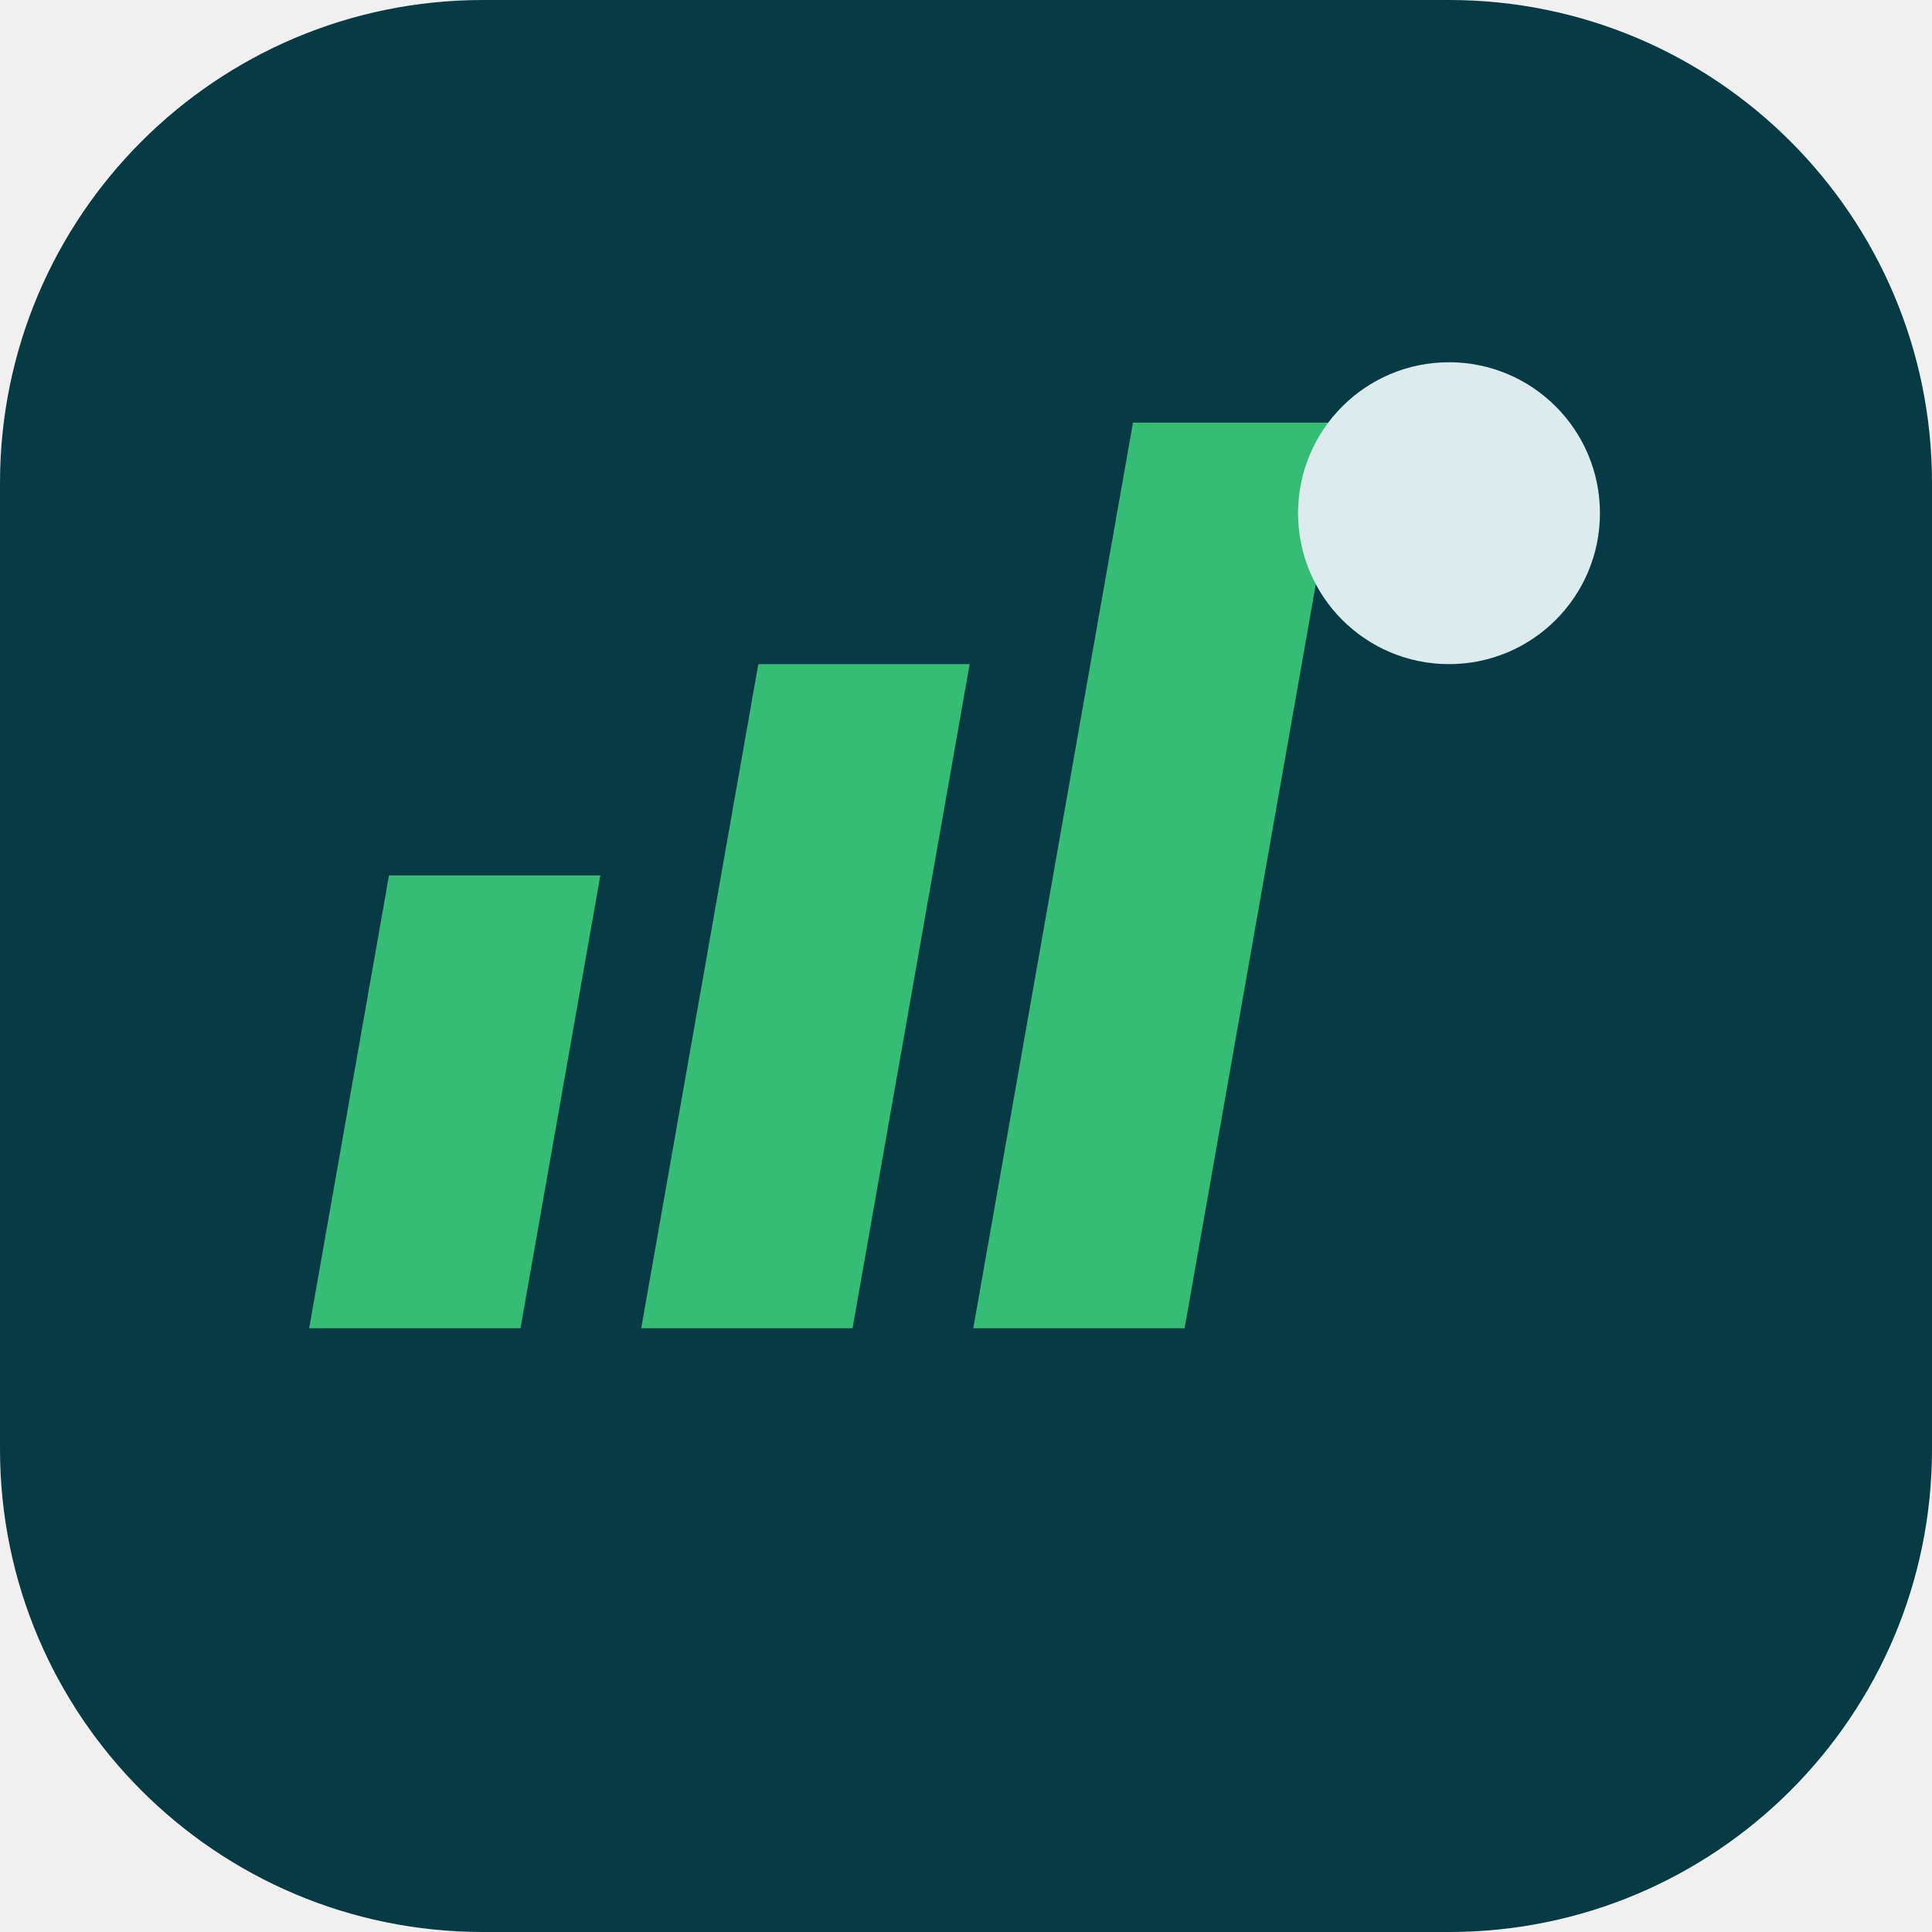
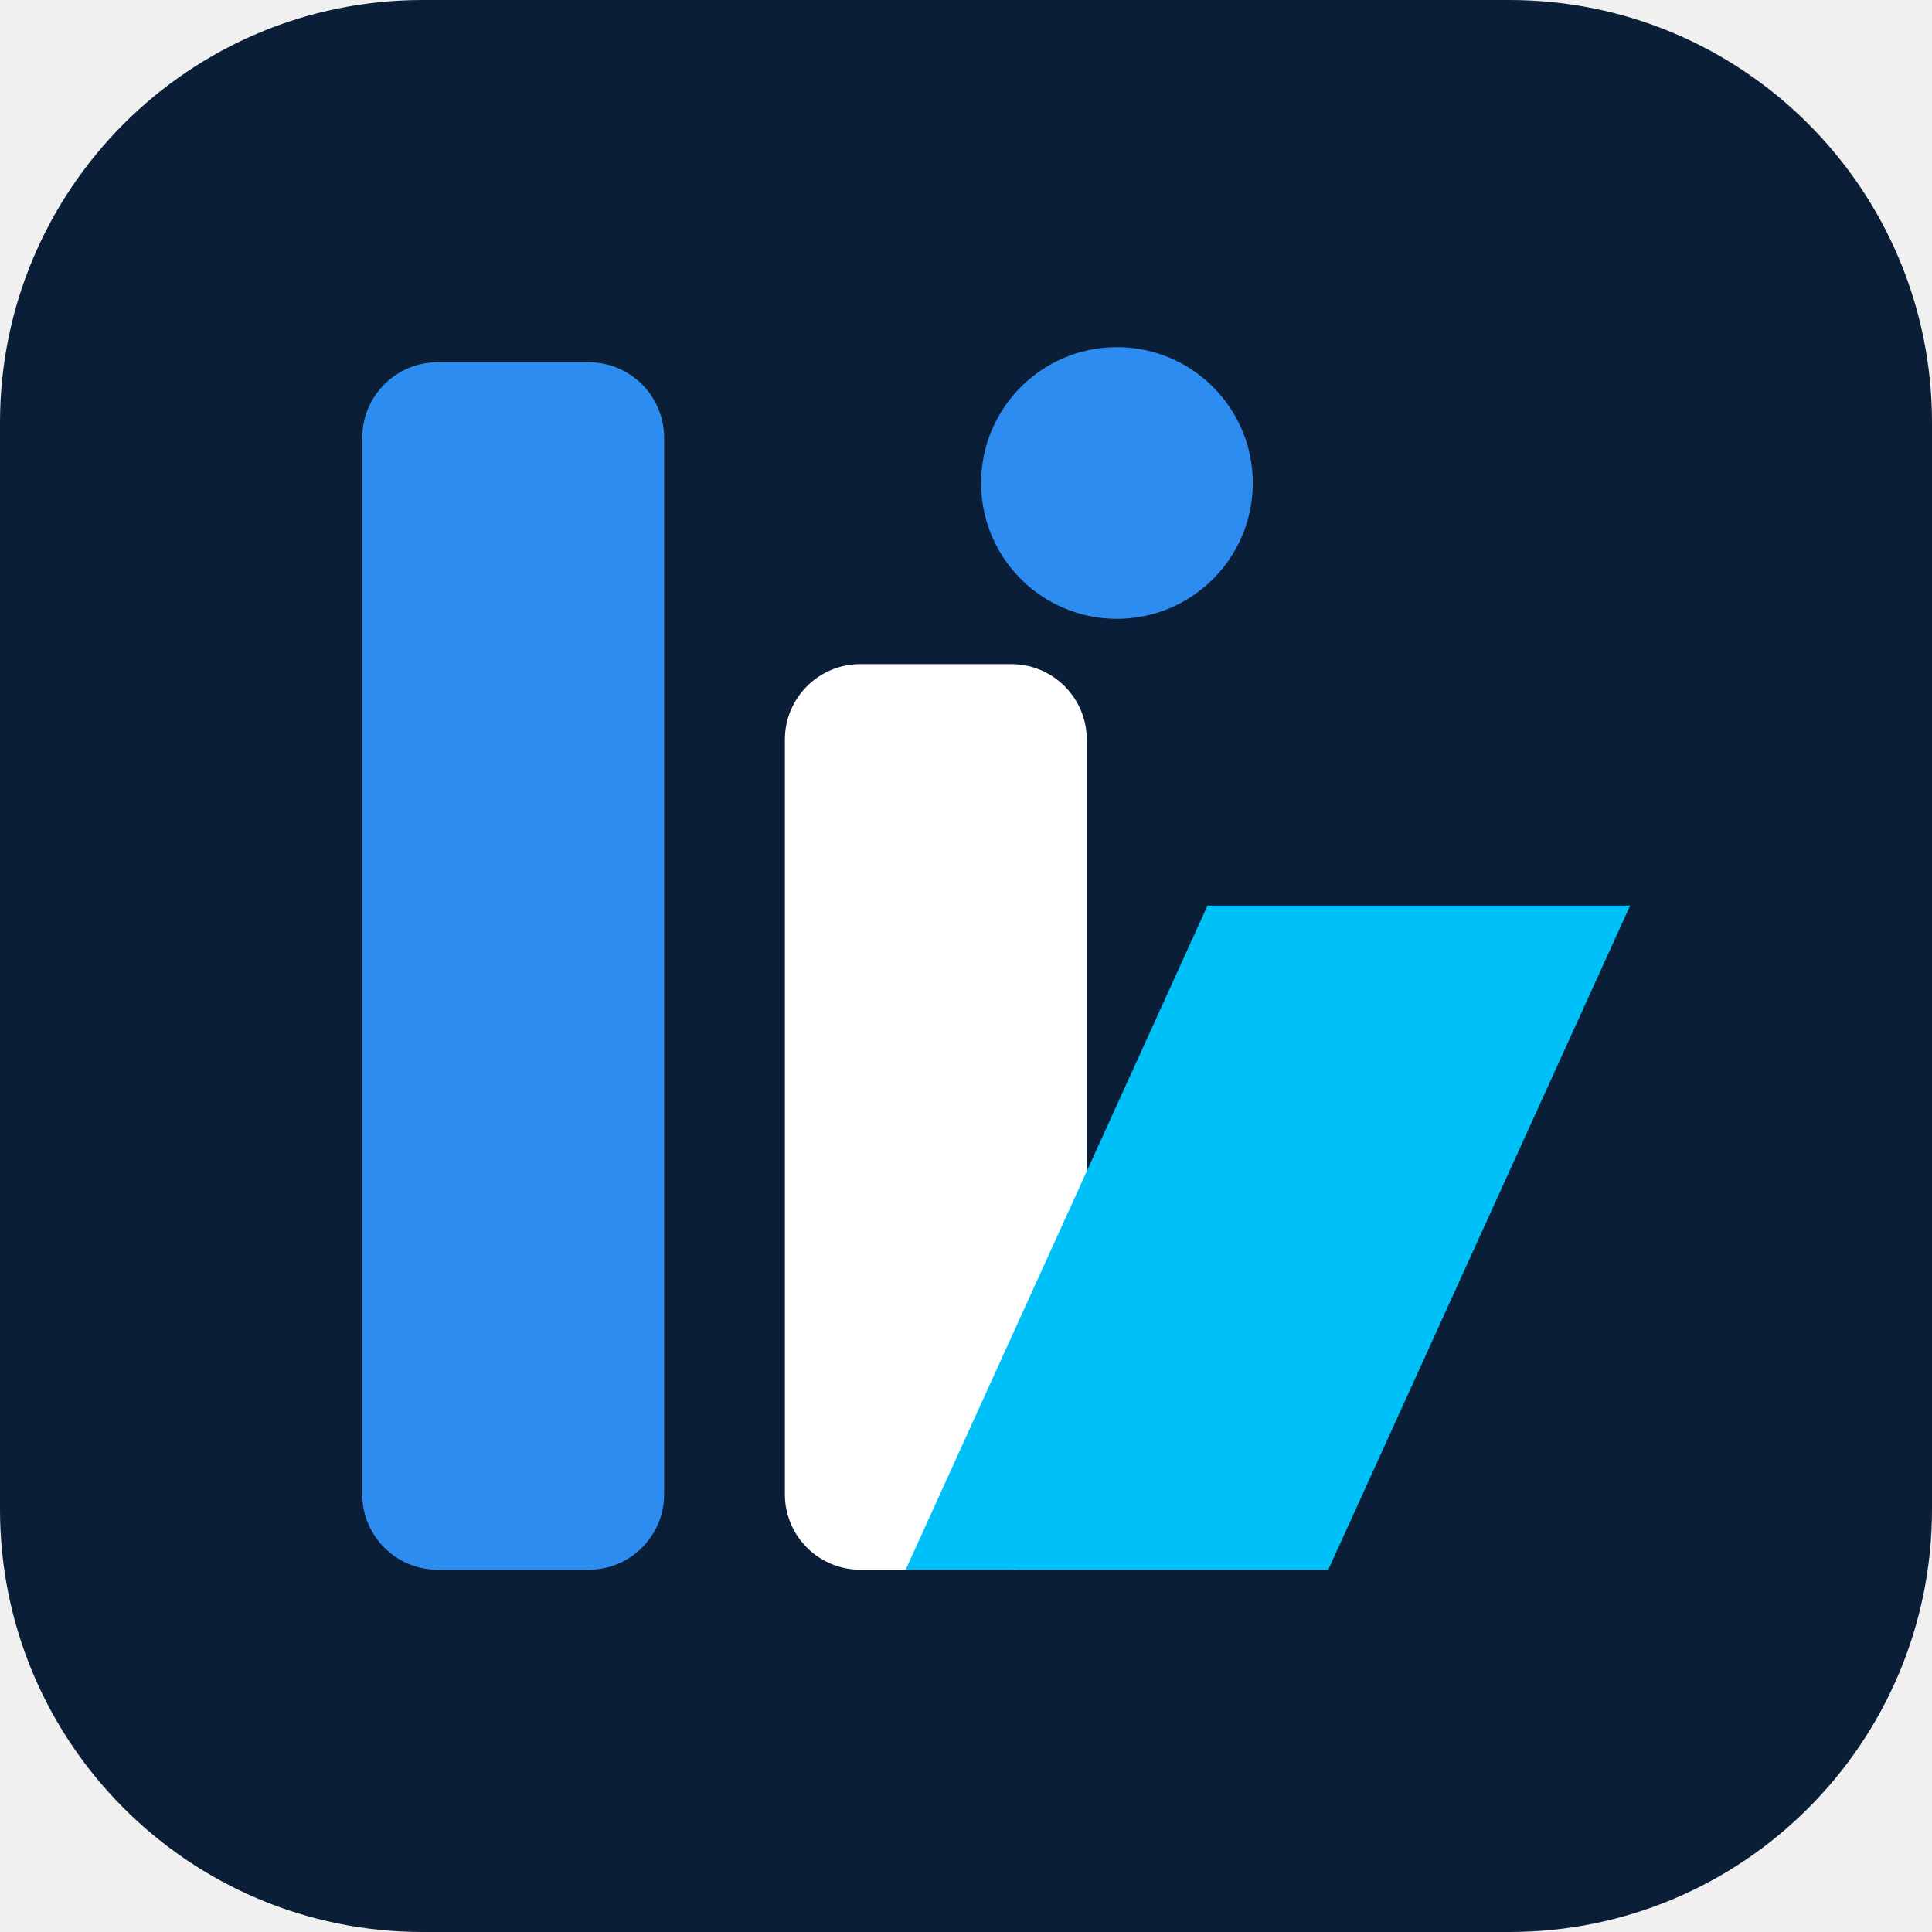
<svg xmlns="http://www.w3.org/2000/svg" viewBox="0 0 64 64">
-   <rect width="64" height="64" rx="16" fill="#063b46" />
-   <path d="M18 44V29h7v15zm11 0V22h7v22zm11 0V14h7v30z" fill="#35bd76" transform="skewX(-10)" />
-   <circle cx="48" cy="17" r="5" fill="#dcebed" />
+   <rect width="64" height="64" rx="14" fill="#0b1e38" />
+   <g transform="translate(10, 10)">
+     <rect x="2" y="2" width="10" height="40" rx="2.5" fill="#2d8cf0" />
+     <rect x="16" y="12" width="10" height="30" rx="2.5" fill="#ffffff" />
+     <path d="M30 20 L44 20 L34 42 L20 42 Z" fill="#00c0fa" />
+     <circle cx="27" cy="6" r="4.5" fill="#2d8cf0" />
+   </g>
</svg>
